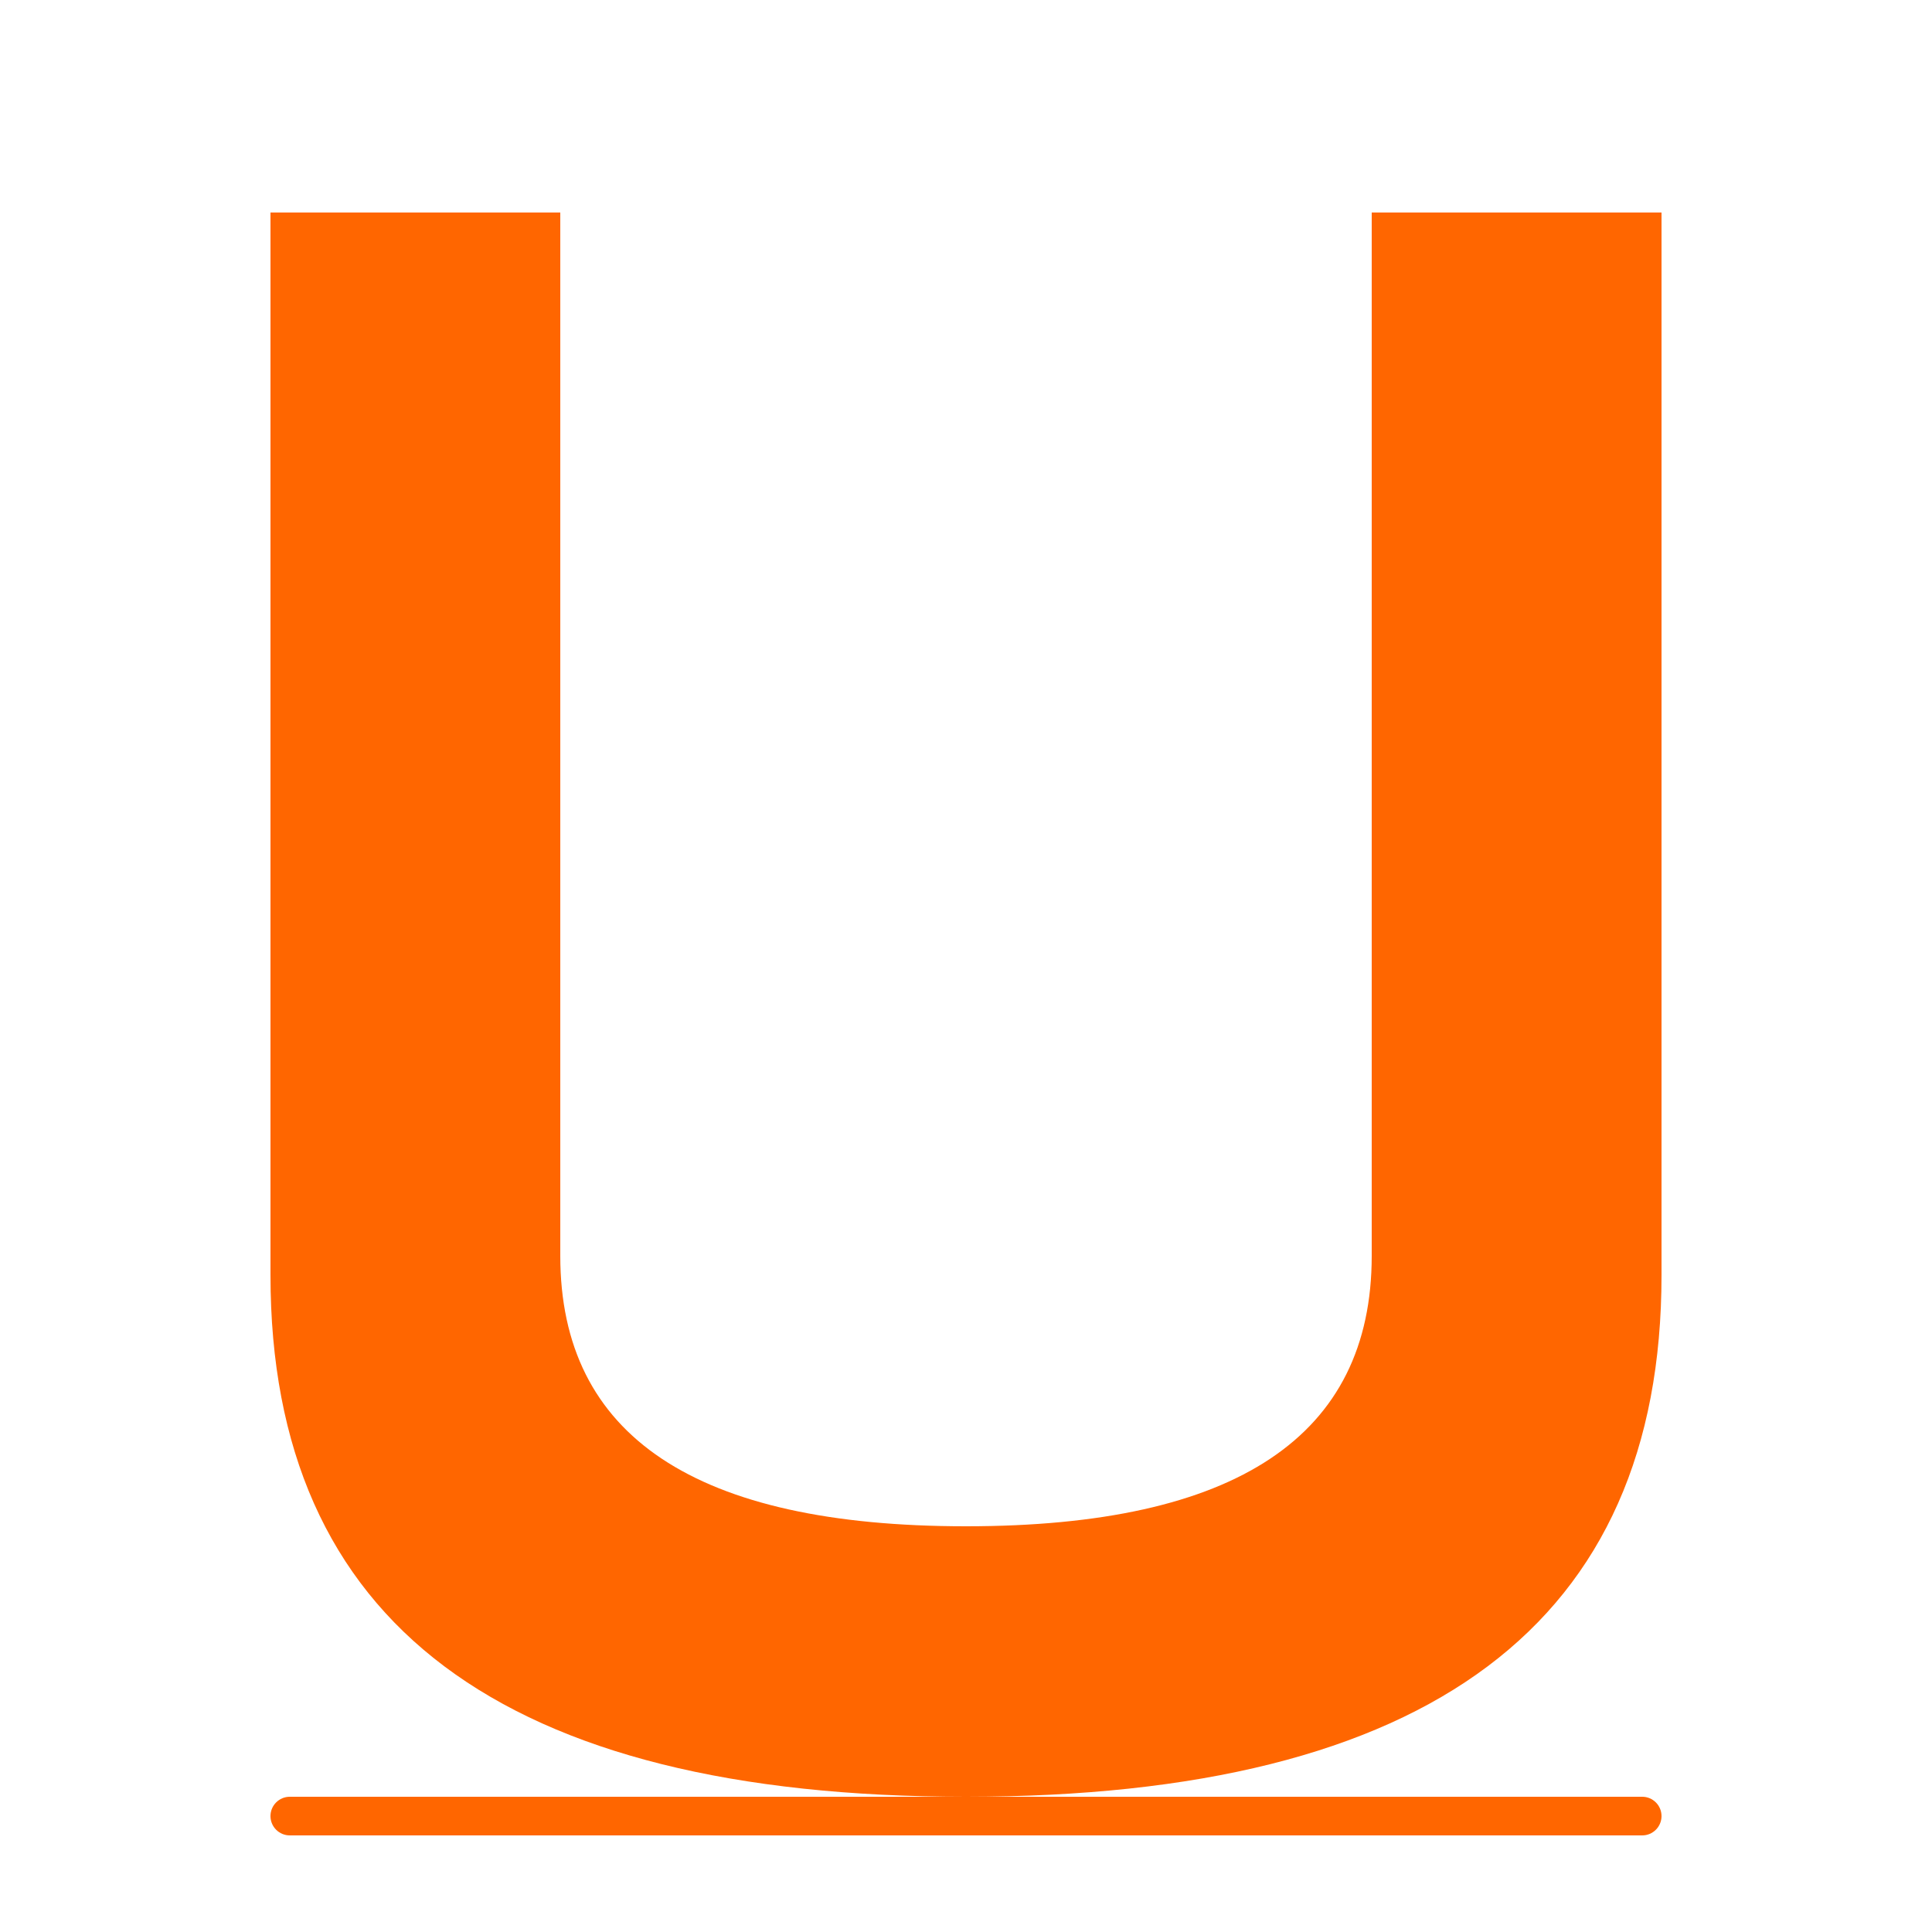
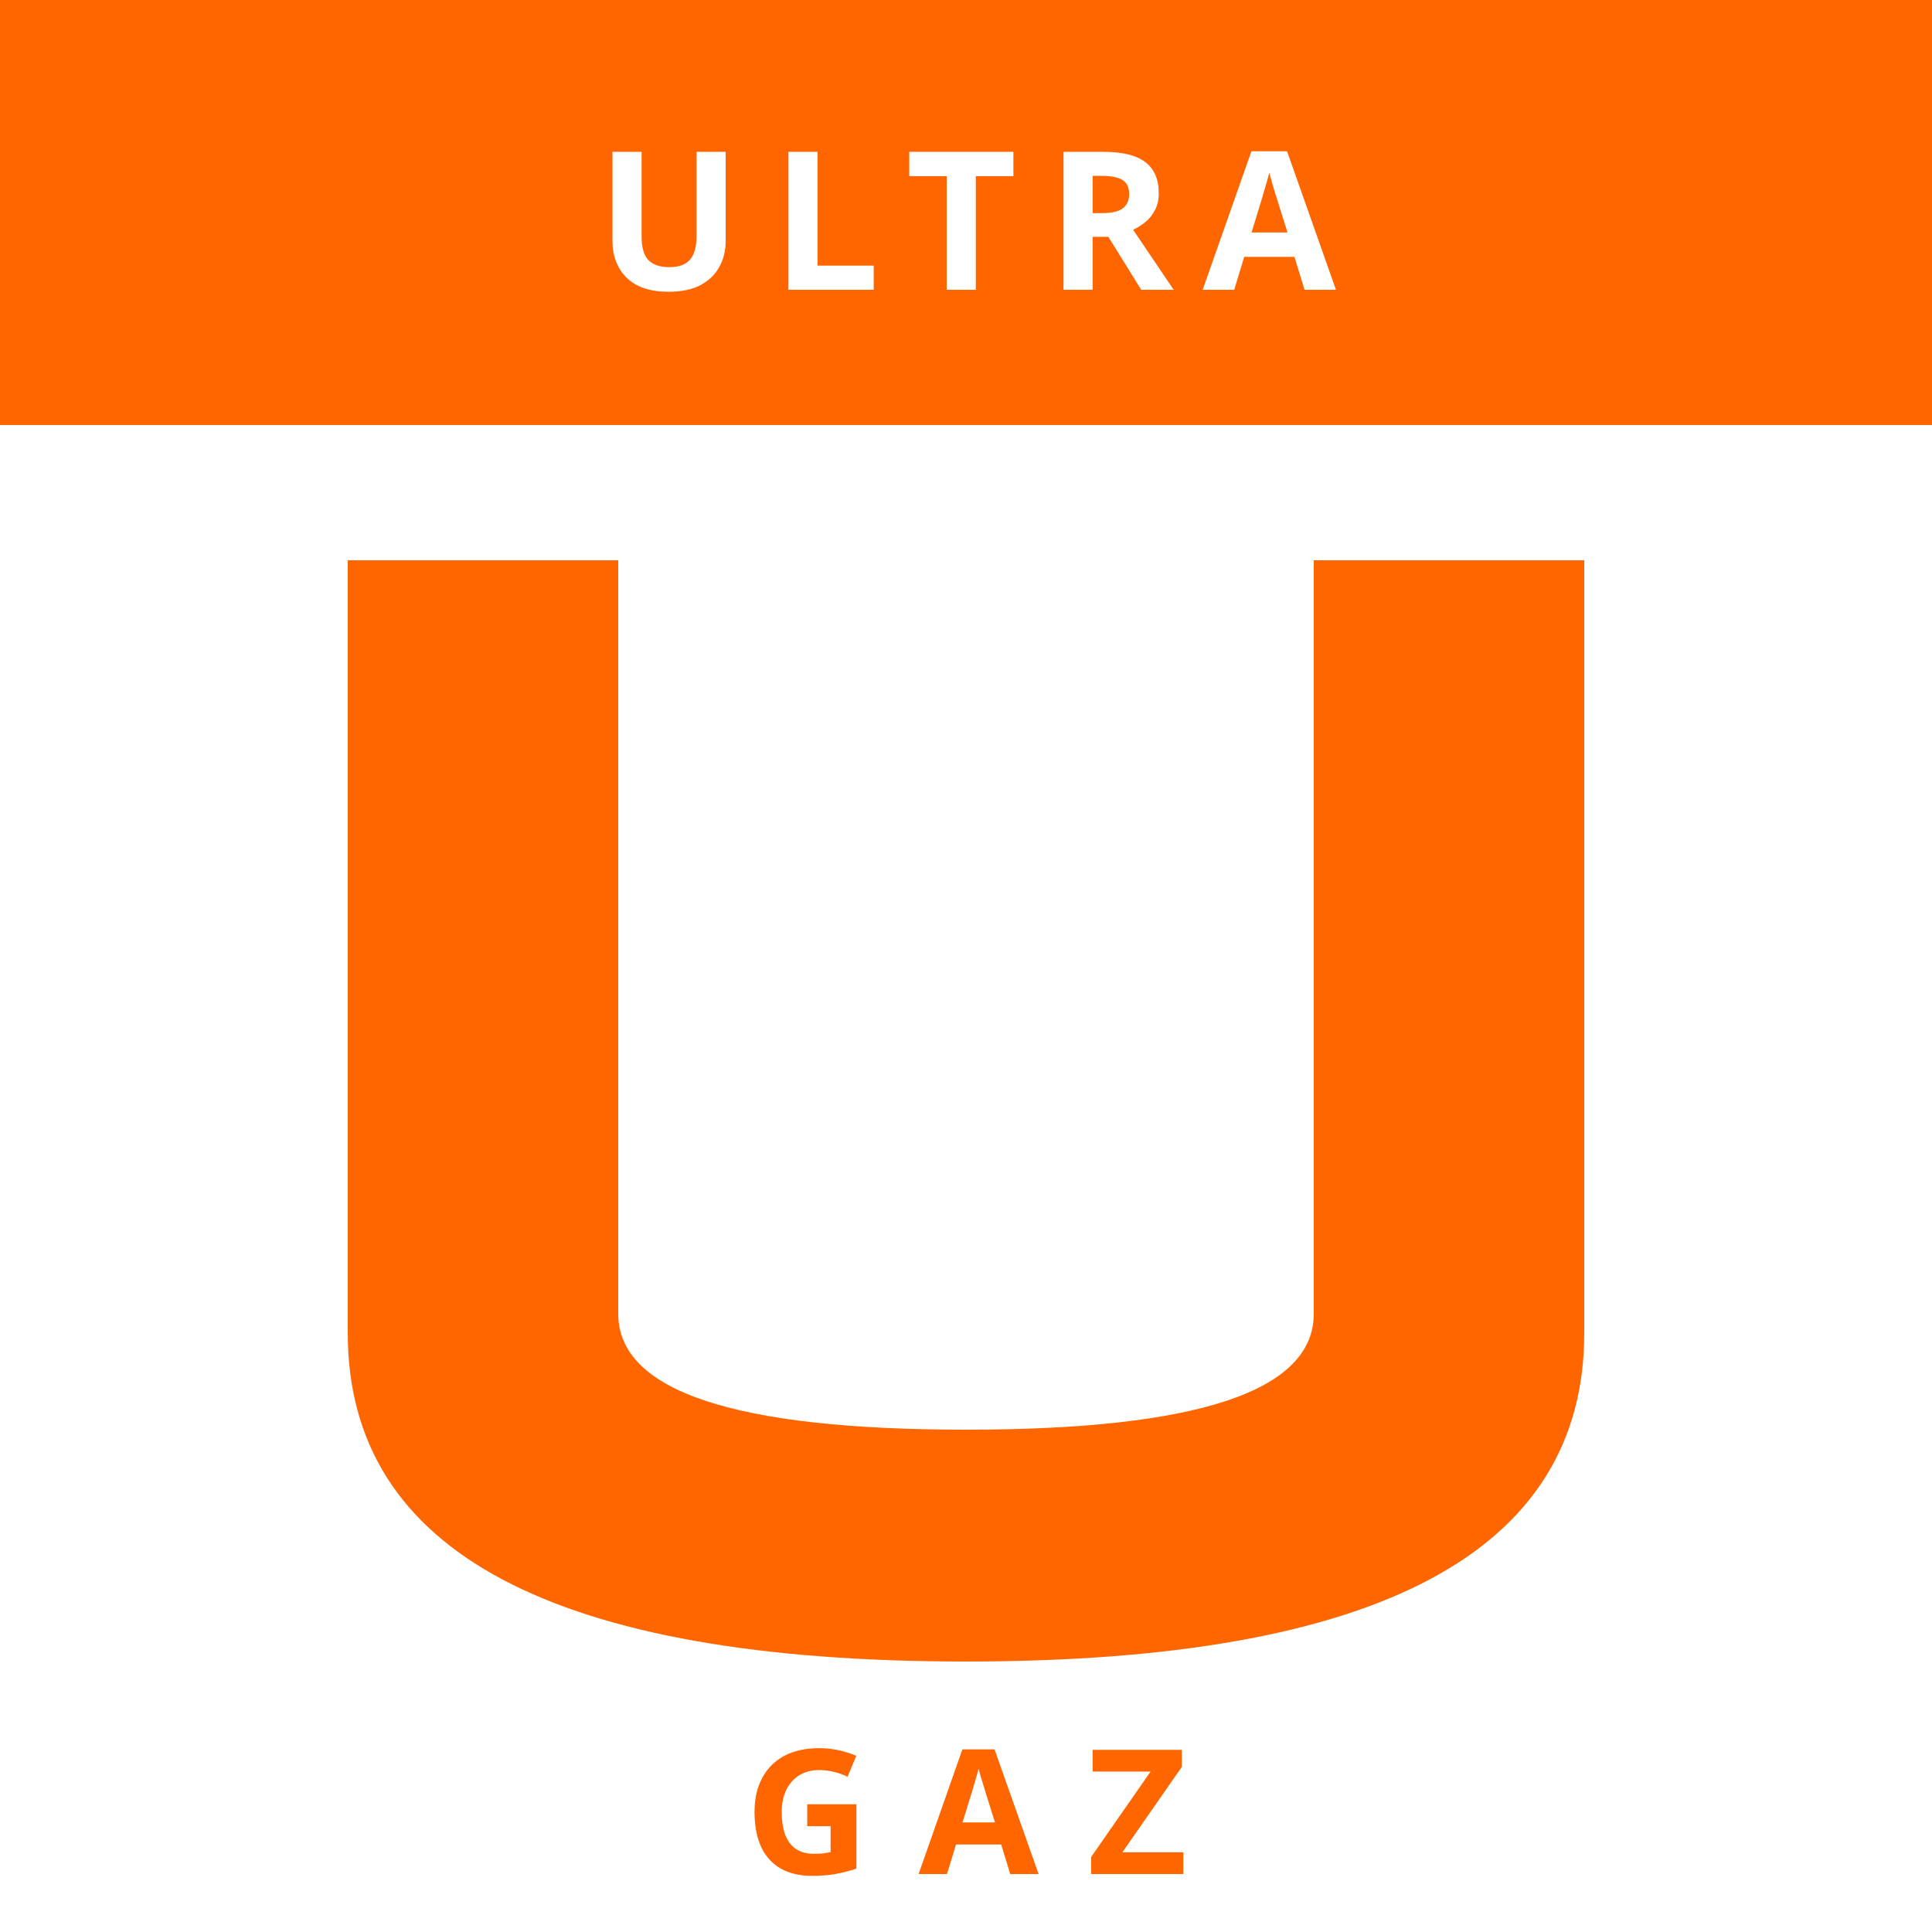
<svg xmlns="http://www.w3.org/2000/svg" viewBox="0 0 200 200">
  <rect width="200" height="200" fill="white" />
-   <path d="M28,22 L28,132 Q28,186 100,186 Q172,186 172,132 L172,22 L142,22 L142,130            Q142,158 100,158 Q58,158 58,130 L58,22 Z" fill="#FF6600" />
-   <rect x="28" y="186" width="144" height="4" rx="2" fill="#FF6600" />
+   <rect x="0" y="0" width="200" height="44" fill="#FF6600" />
+   <text x="100" y="30" text-anchor="middle" font-size="20" font-weight="900" font-family="Arial Black, sans-serif" fill="white" letter-spacing="3">ULTRA</text>
+   <path d="M36,58 L36,138 Q36,172 100,172 Q164,172 164,138 L164,58 L136,58 L136,136 Q136,148 100,148 Q64,148 64,136 L64,58 Z" fill="#FF6600" />
+   <text x="100" y="194" text-anchor="middle" font-size="18" font-weight="900" font-family="Arial Black, sans-serif" fill="#FF6600" letter-spacing="5">GAZ</text>
</svg>
